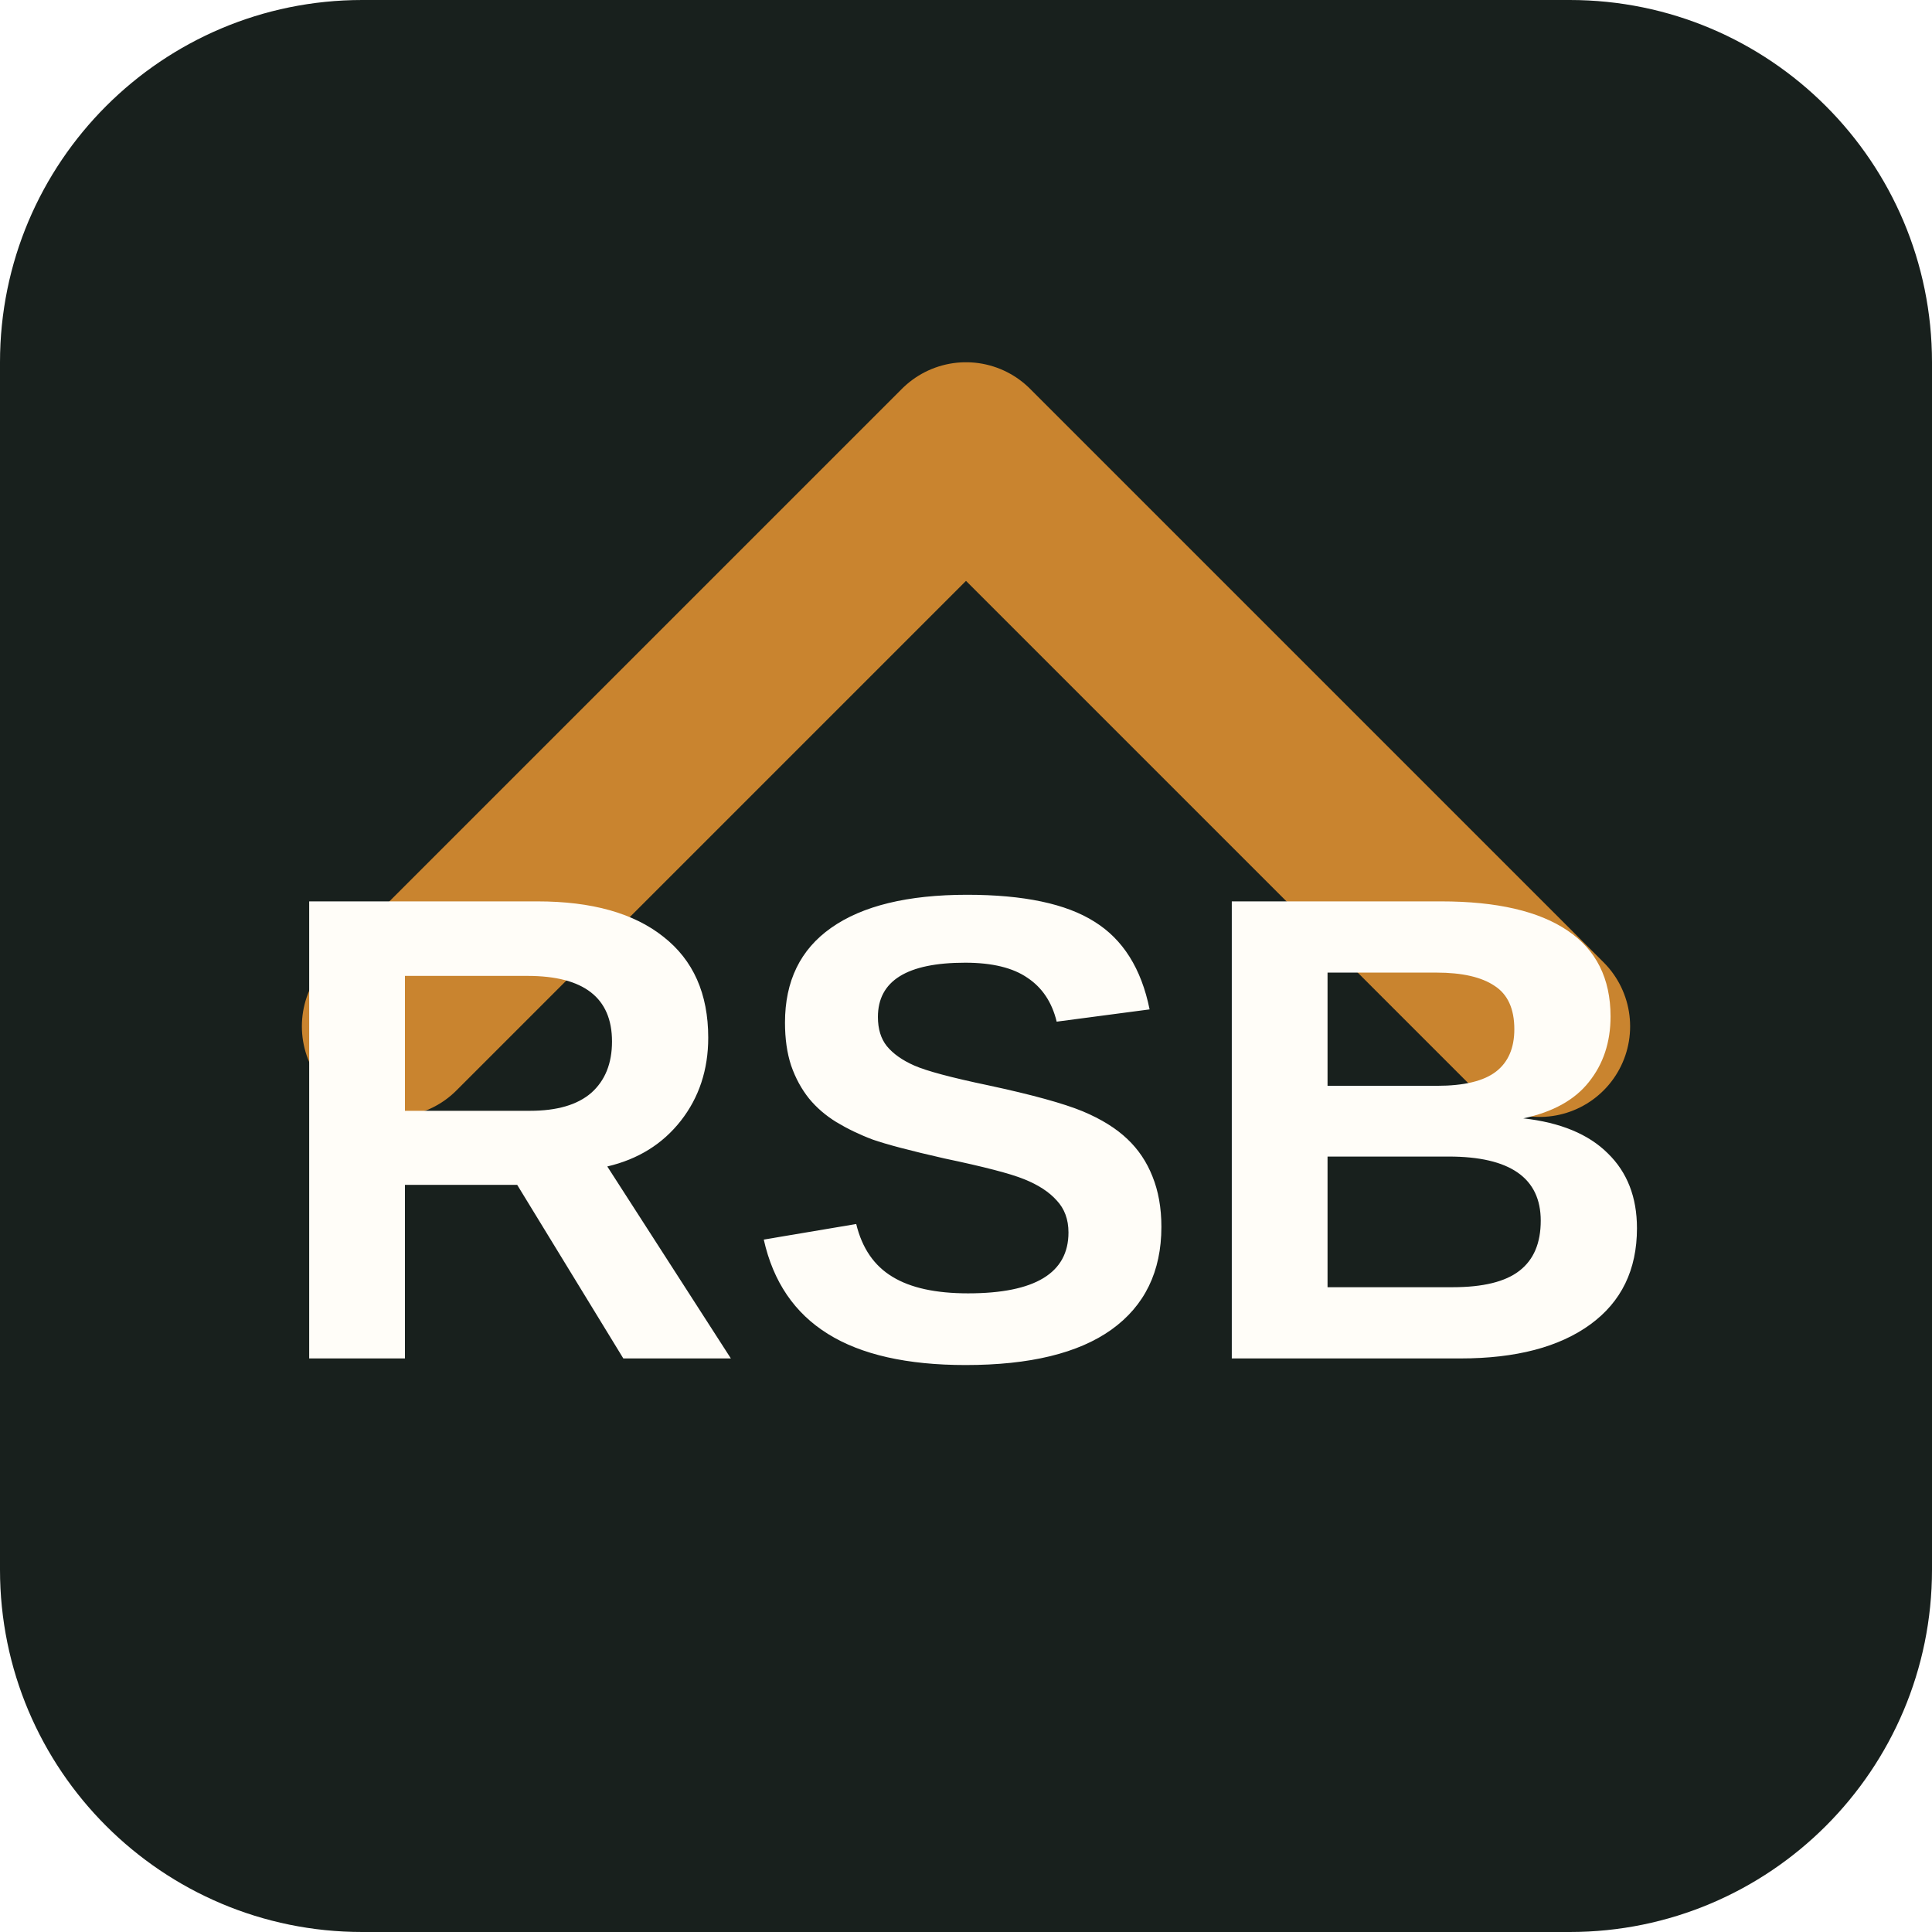
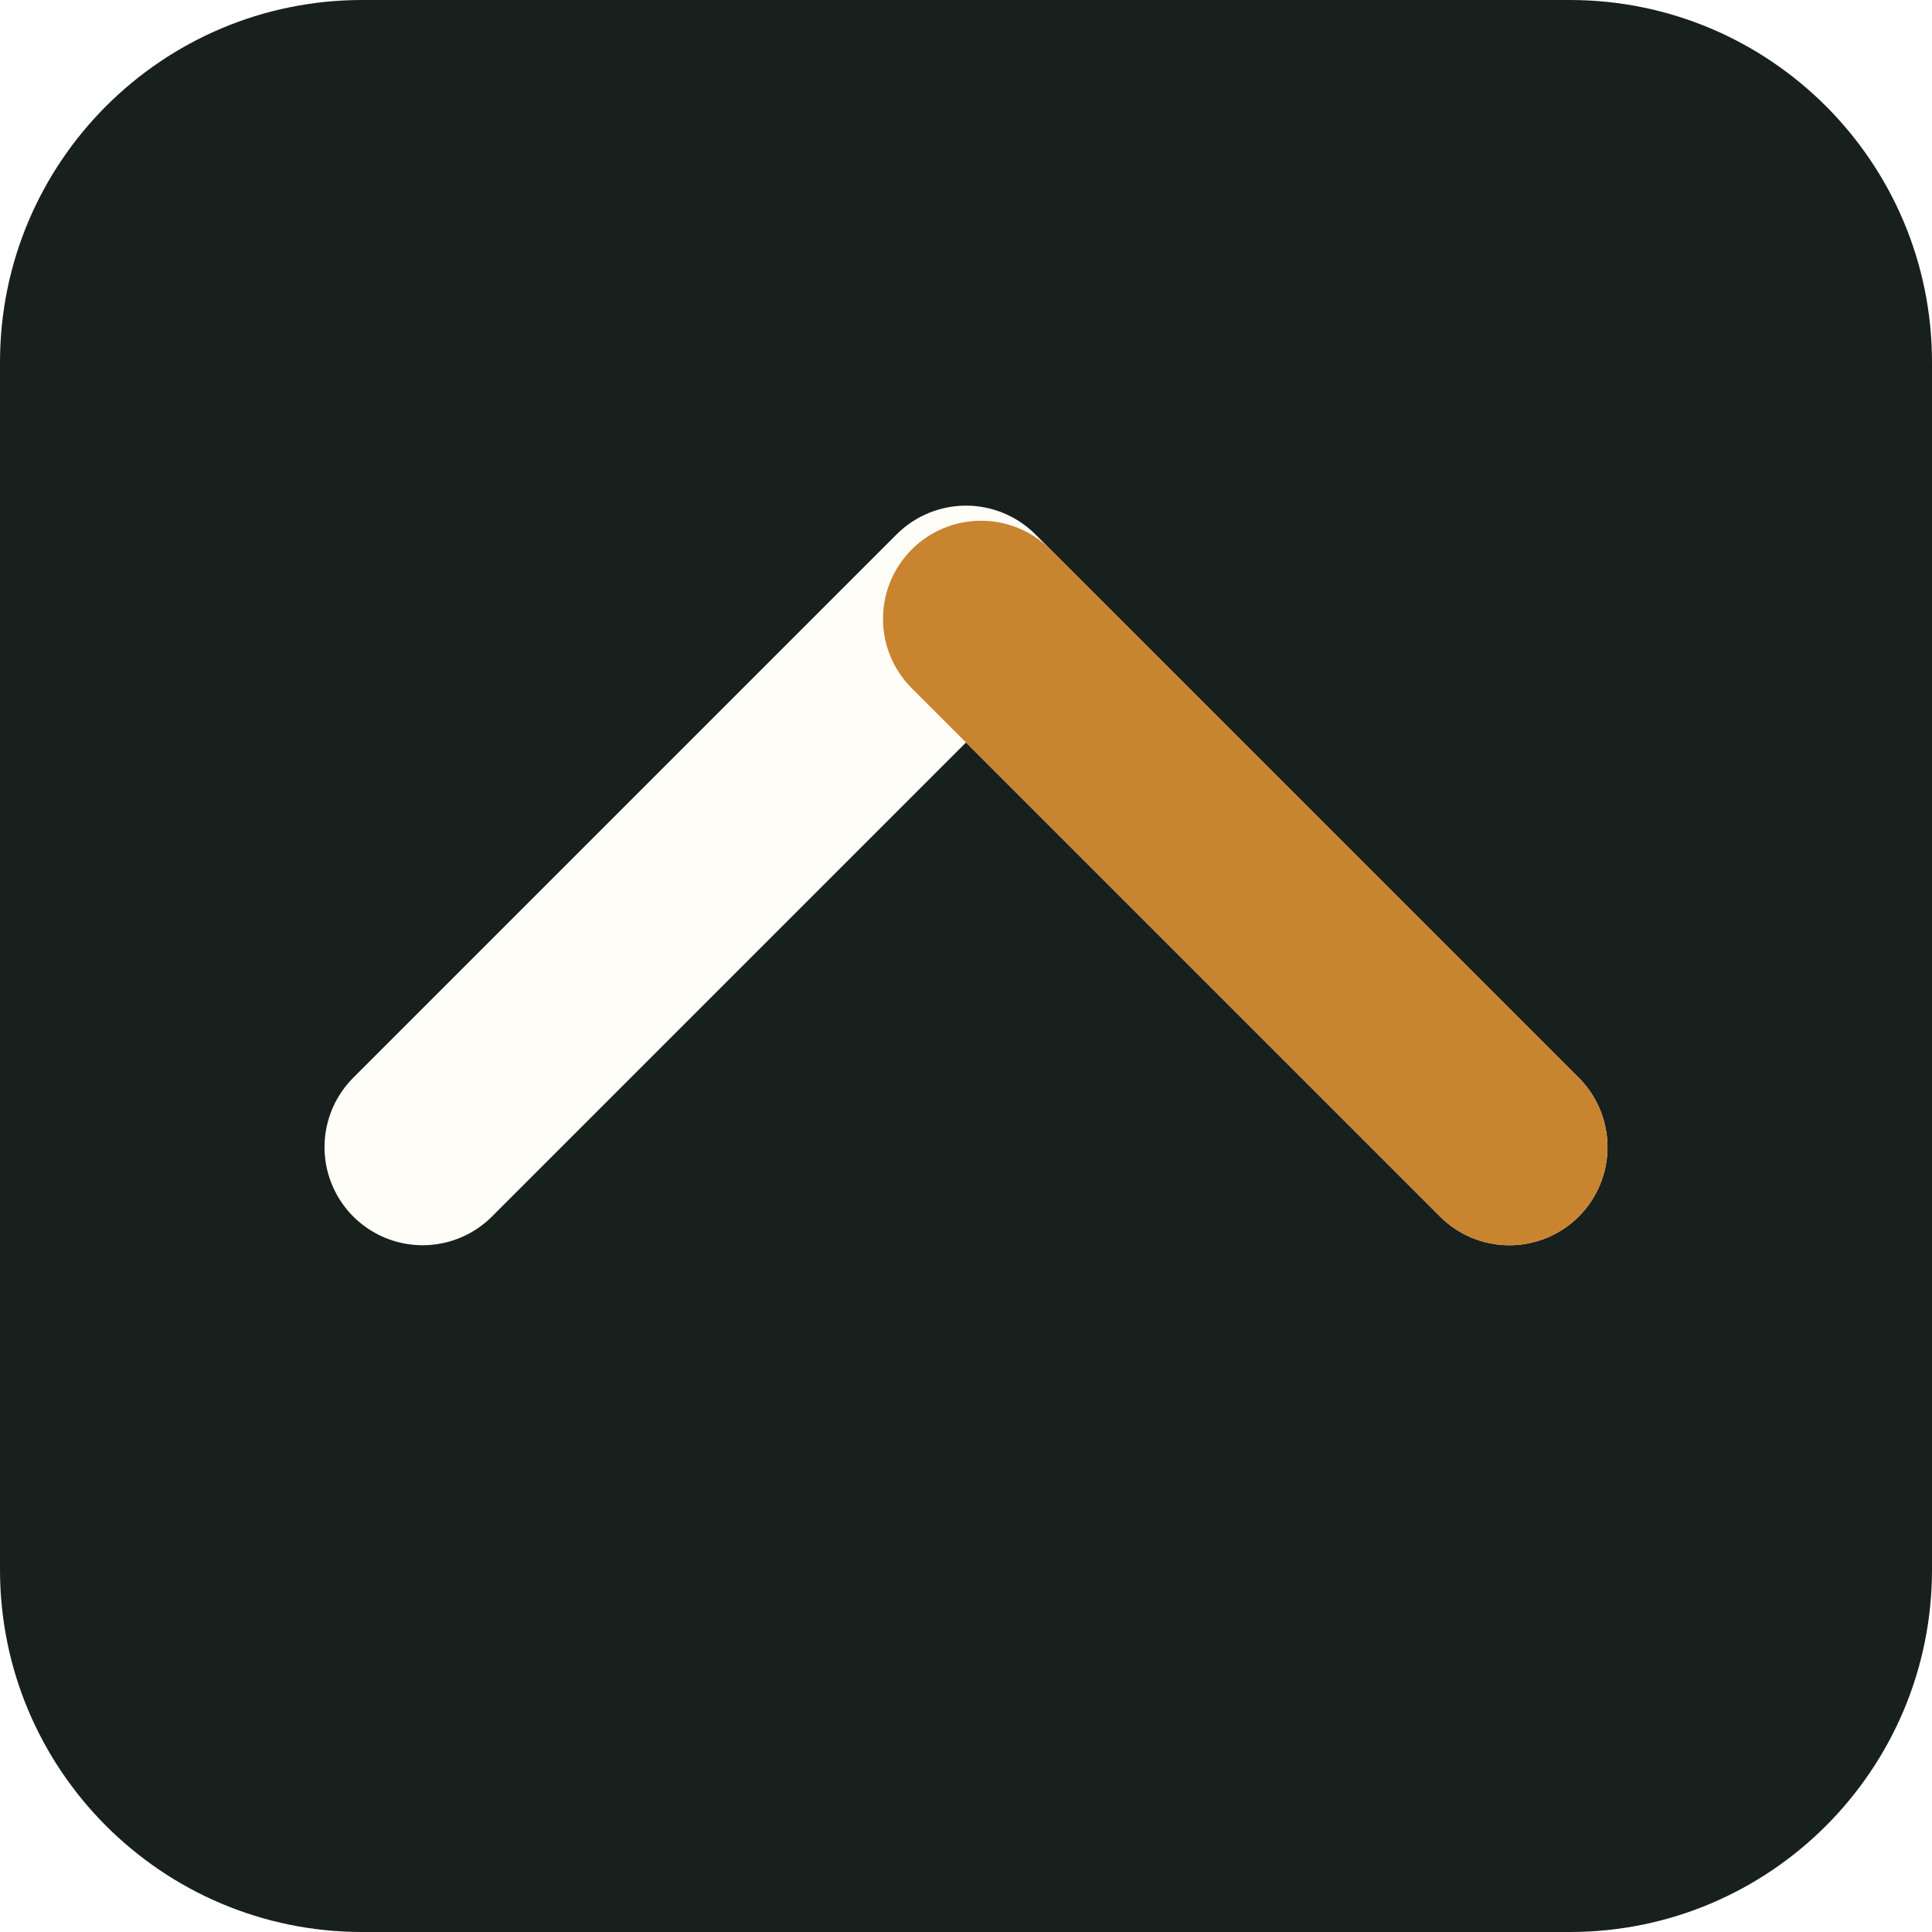
<svg xmlns="http://www.w3.org/2000/svg" viewBox="0 0 64 64">
  <rect width="64" height="64" rx="12" fill="#18201d" />
-   <path d="M13 34 32 15l19 19" fill="none" stroke="#c9842f" stroke-width="6" stroke-linecap="round" stroke-linejoin="round" />
-   <text x="32" y="45" text-anchor="middle" font-family="Arial, sans-serif" font-size="22" font-weight="800" fill="#fffdf8">RSB</text>
+   <path d="M14 38 32 20l18 18" fill="none" stroke="#fffdf8" stroke-width="6.5" stroke-linecap="round" stroke-linejoin="round" />
+   <path d="M32.5 20.5 50 38" fill="none" stroke="#c9842f" stroke-width="6.5" stroke-linecap="round" stroke-linejoin="round" />
</svg>
